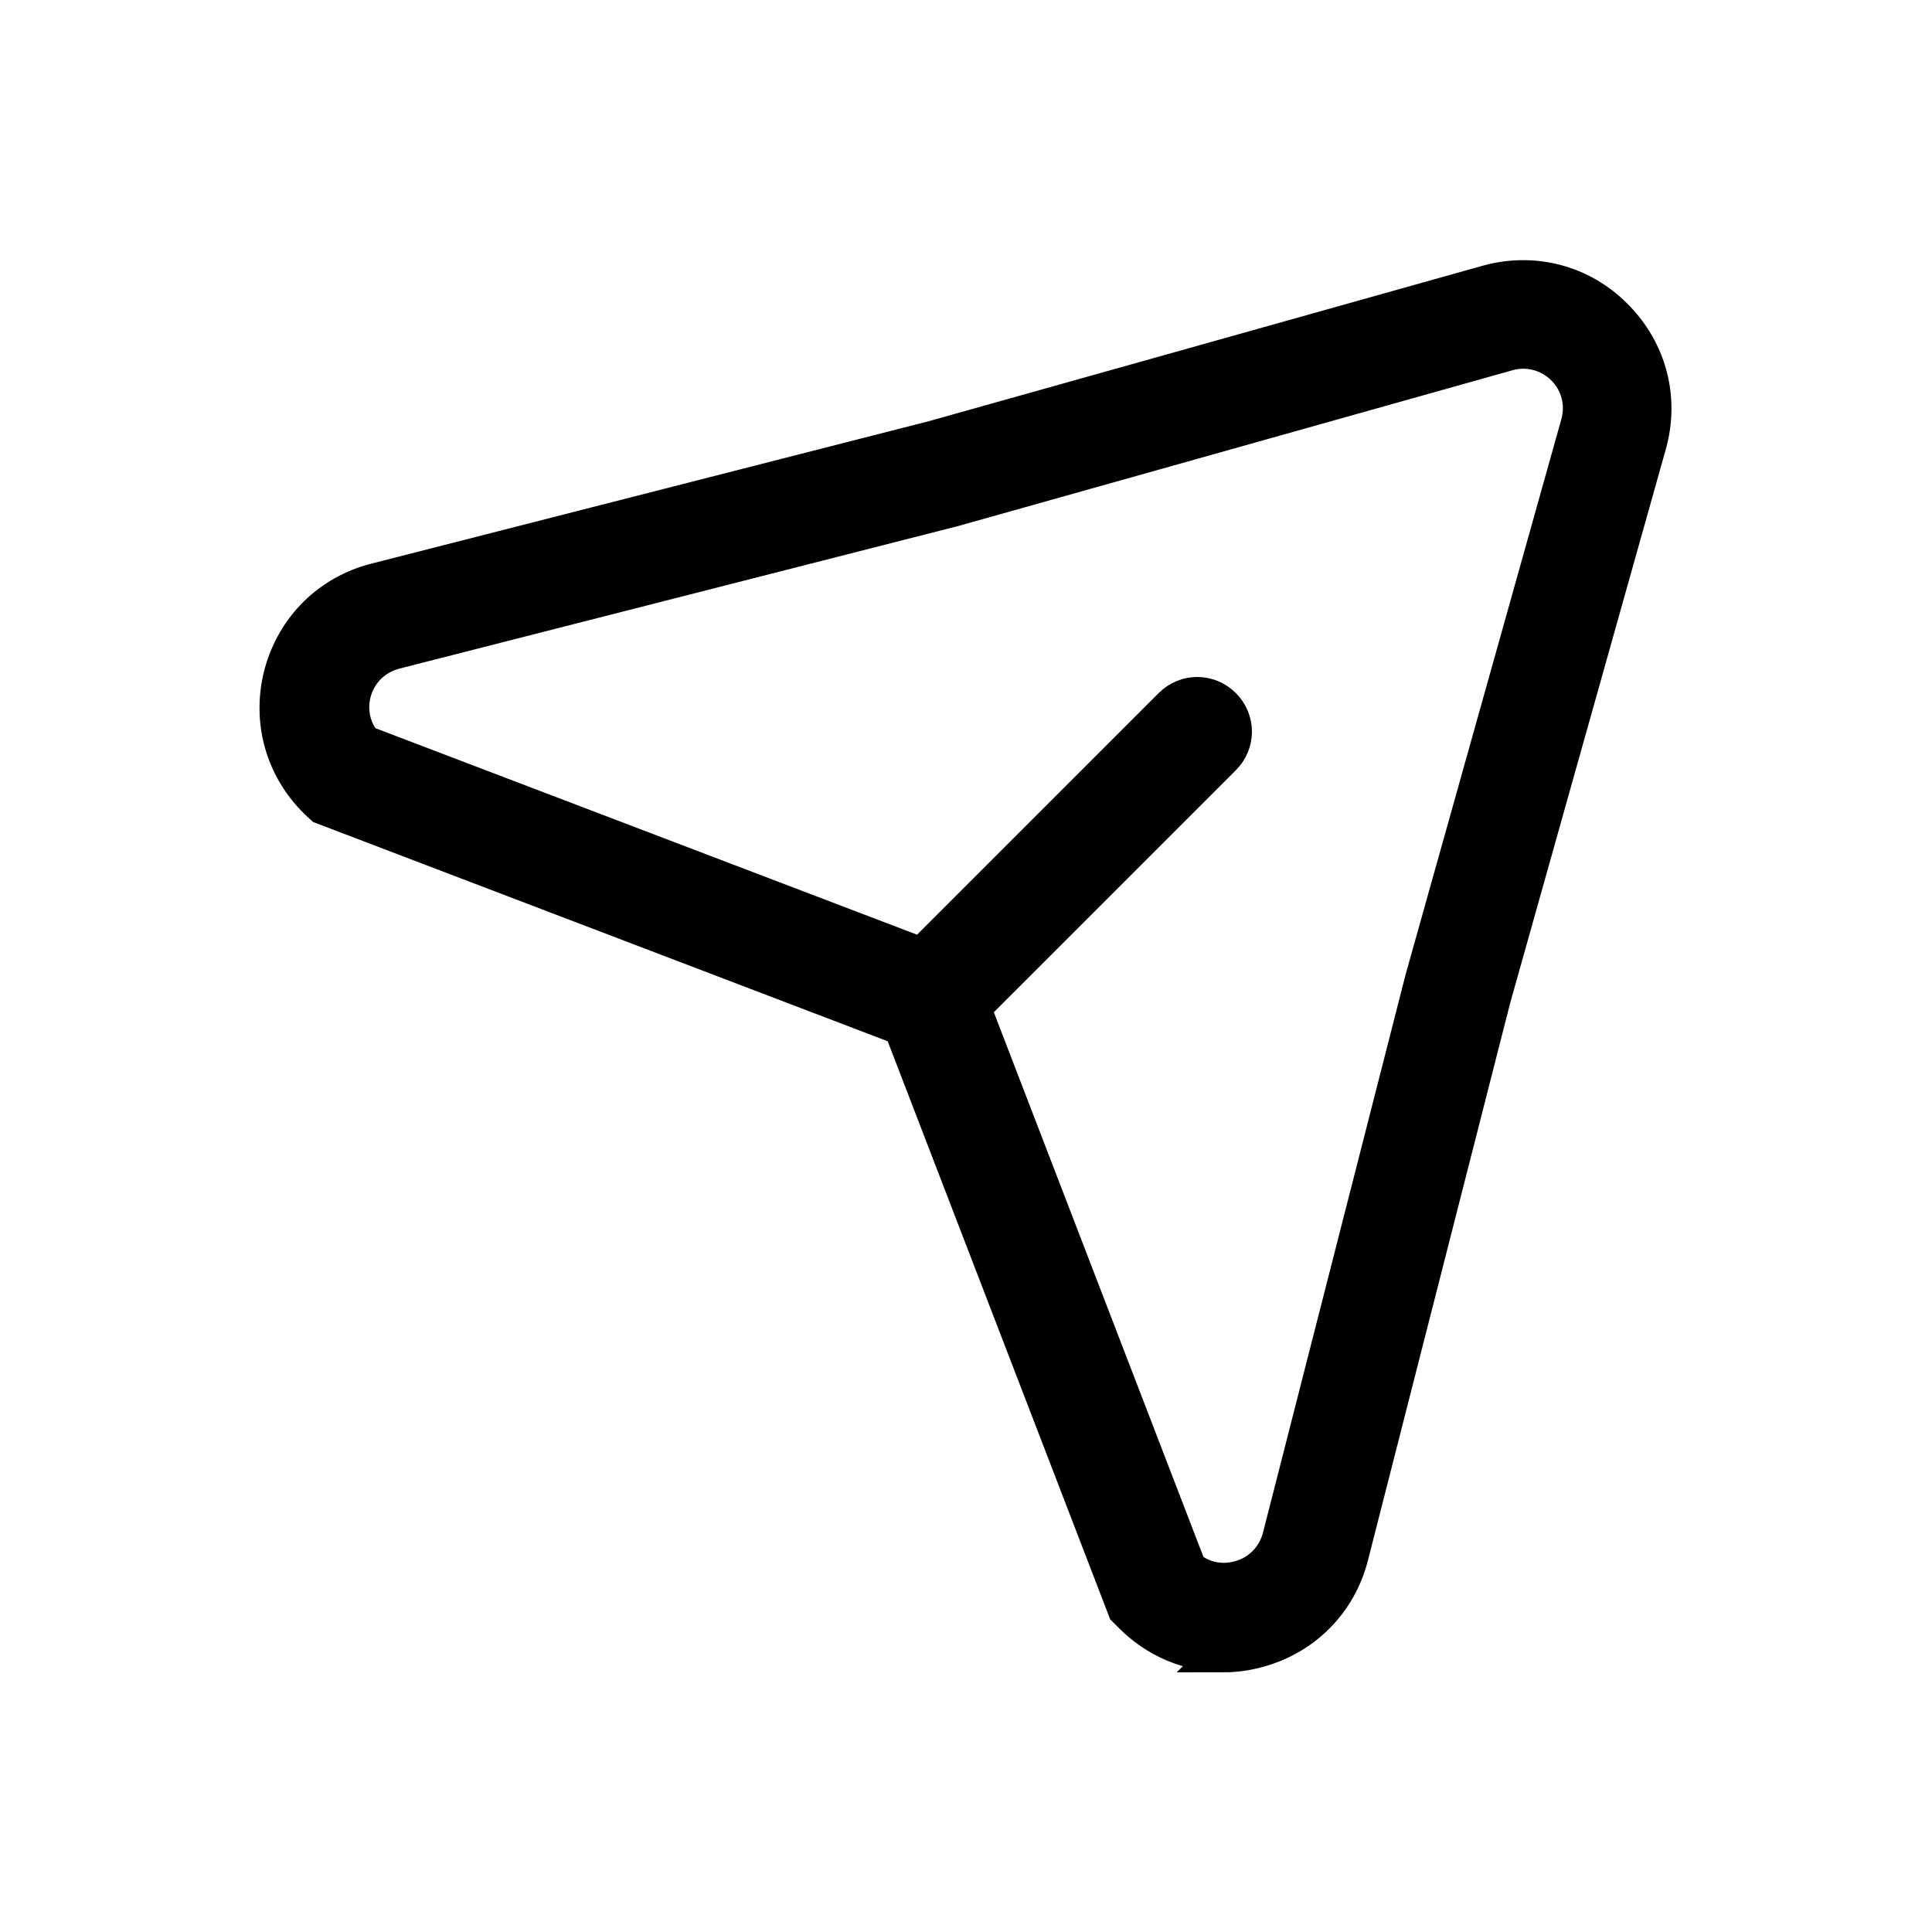
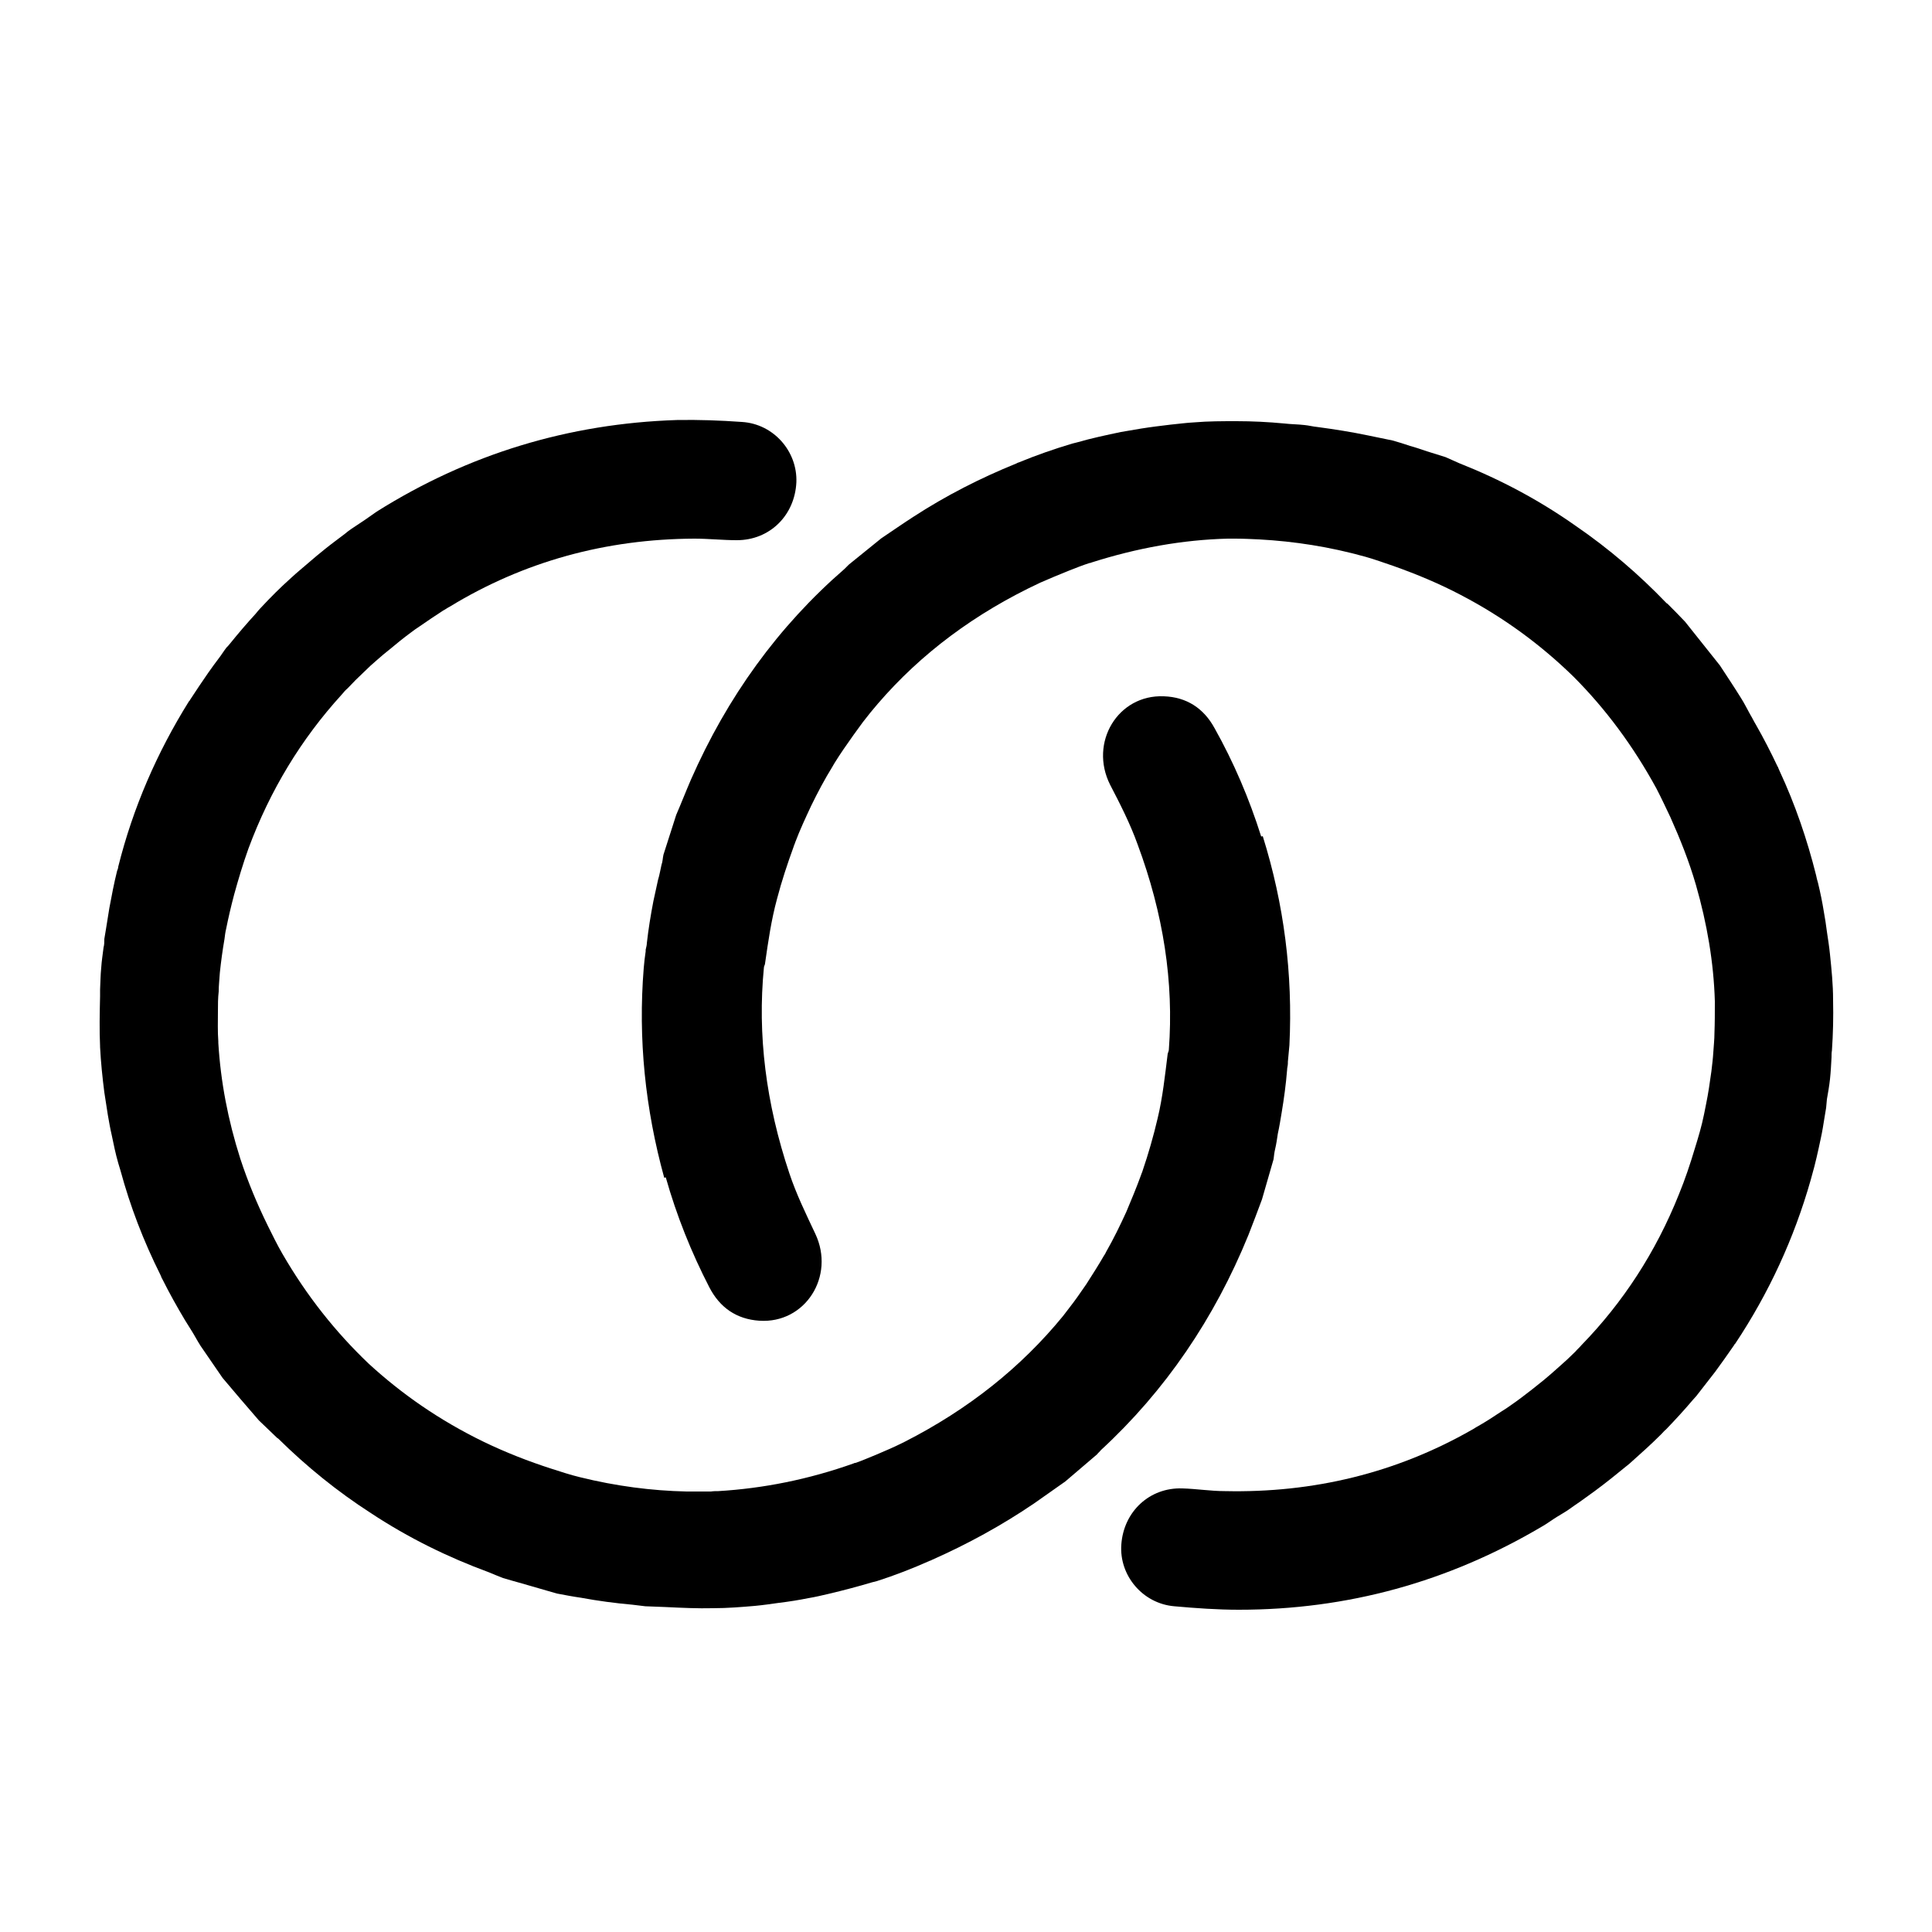
<svg xmlns="http://www.w3.org/2000/svg" id="Layer_1" viewBox="0 0 50 50">
  <defs>
-     <style>.cls-1{fill:#000;stroke:#000;stroke-miterlimit:10;}</style>
+     <style>.cls-1{fill:#000;stroke-width:0px;}</style>
  </defs>
-   <path class="cls-1" d="M31.67,42.77c-.89,0-1.73-.35-2.38-1.01l-.13-.13-5.8-15.07-14.99-5.72-.14-.13c-.88-.86-1.21-2.08-.9-3.26.32-1.19,1.22-2.08,2.41-2.38l14.44-3.69,14.32-4.02c1.18-.33,2.41-.01,3.27.86.87.87,1.19,2.09.86,3.27l-4.03,14.34-3.68,14.42c-.3,1.19-1.19,2.09-2.38,2.41-.29.08-.59.12-.88.12ZM30.72,40.6c.38.32.88.42,1.36.29.54-.14.95-.56,1.09-1.1l3.69-14.44,4.03-14.37c.15-.54,0-1.1-.39-1.49s-.96-.54-1.49-.39l-14.34,4.03-14.46,3.69c-.54.14-.95.54-1.1,1.08-.13.49-.02.98.29,1.36l15.37,5.86,5.95,15.46Z" />
-   <path class="cls-1" d="M24.07,26.76c-.23,0-.47-.09-.64-.27-.36-.36-.36-.93,0-1.29l6.91-6.91c.36-.36.93-.36,1.29,0s.36.93,0,1.29l-6.91,6.91c-.18.18-.41.27-.64.27Z" />
+   <path class="cls-1" d="M32.64,21.65c-.31-.98-.71-1.92-1.21-2.81-.28-.51-.72-.8-1.31-.82-1.19-.05-1.94,1.2-1.39,2.29.26.5.52,1.01.71,1.54.67,1.8.94,3.57.81,5.31,0,.04-.02.07-.03.11-.07.56-.13,1.13-.26,1.67-.11.47-.24.92-.39,1.36-.01.04-.03.07-.04.11-.12.33-.25.64-.38.95-.16.35-.33.7-.53,1.05-.01.02-.02.05-.04.07-.15.26-.31.51-.47.76-.08.11-.15.22-.23.33-.12.17-.25.33-.37.49-1.08,1.32-2.44,2.41-4.11,3.26-.24.12-.49.23-.73.33-.18.07-.35.15-.53.21-.01,0-.03,0-.04.01-1.18.42-2.35.65-3.51.72-.06,0-.13,0-.19.01-.21,0-.42,0-.63,0-.91-.02-1.83-.14-2.76-.37-.25-.06-.49-.14-.74-.22-.59-.19-1.18-.42-1.76-.7-1.13-.55-2.11-1.23-2.97-2.02-.85-.81-1.6-1.75-2.23-2.84-.14-.24-.26-.49-.38-.73-.27-.55-.51-1.12-.71-1.73-.32-1-.51-2-.57-3,0-.01,0-.02,0-.04-.02-.26-.01-.52-.01-.78,0-.17,0-.34.02-.51,0-.16.02-.32.03-.49.03-.29.07-.58.12-.87.01-.08.02-.17.04-.25.06-.3.13-.6.21-.9.11-.4.23-.8.37-1.19.56-1.51,1.37-2.84,2.41-3.98.05-.06.1-.12.16-.17.13-.14.27-.28.41-.41.12-.12.24-.23.37-.34.1-.09.2-.17.3-.25.18-.15.35-.29.54-.43.08-.06.16-.12.24-.17.2-.14.41-.28.61-.41.06-.03.11-.07.17-.1,1.92-1.17,4.04-1.75,6.33-1.76.37,0,.73.04,1.1.04.85,0,1.5-.64,1.54-1.5.03-.8-.59-1.51-1.41-1.56-.56-.04-1.12-.06-1.68-.05-2.8.09-5.4.88-7.77,2.37-.1.07-.2.14-.3.21-.12.08-.24.16-.36.24-.06.04-.11.08-.17.13-.17.13-.35.26-.51.39-.14.11-.28.23-.42.35-.15.13-.31.26-.45.39-.28.25-.54.51-.8.79-.04.04-.08.09-.12.14-.23.25-.46.52-.67.78-.03.04-.06.07-.09.1-.07.09-.13.19-.2.28-.09.12-.18.24-.27.37-.16.23-.32.47-.47.7,0,.01-.02.03-.03.04-.83,1.33-1.45,2.76-1.83,4.28,0,.04-.02.08-.03.11-.08.32-.14.64-.2.96-.03.19-.06.37-.09.56-.01.08-.03.16-.04.24,0,.07,0,.15-.02.22-.02.17-.05.35-.06.52-.02.19-.02.38-.03.57,0,.06,0,.12,0,.17-.01.44-.02.87,0,1.3,0,0,0,.02,0,.02.02.39.06.78.11,1.17.03.2.06.39.09.58.03.17.06.35.1.52.05.24.1.49.17.73.02.07.04.13.06.2.25.92.59,1.81,1.03,2.69.01.02.02.05.03.07,0,.02.02.03.02.04.18.36.38.72.59,1.07.05.08.1.16.15.24.09.14.16.28.25.42.19.28.38.55.57.83.31.37.62.73.94,1.1.16.15.32.31.48.46,0,0,.01,0,.02.01.73.72,1.53,1.37,2.4,1.93.97.64,1.99,1.14,3.05,1.53.12.05.24.1.37.15.16.05.32.09.49.14.15.04.3.09.45.13.15.04.3.09.45.13.21.04.42.08.63.11.43.08.88.14,1.33.18.11.01.22.03.33.04.17.01.35.01.52.02.42.02.83.04,1.24.03.36,0,.73-.03,1.08-.06.21-.02.42-.05.63-.08.25-.03.5-.07.75-.12.18-.03.35-.07.52-.11.38-.09.76-.19,1.13-.3.04-.01.08-.02.12-.03.47-.15.93-.33,1.38-.53.02,0,.04-.02.07-.03.9-.4,1.78-.88,2.62-1.45.27-.19.54-.38.81-.57.27-.23.55-.47.82-.7.03-.04.07-.07.1-.11,1.67-1.54,2.94-3.41,3.82-5.57.12-.31.24-.62.35-.92.1-.35.2-.69.3-1.04.01-.09.02-.18.04-.26.03-.13.05-.26.07-.4.04-.18.07-.37.1-.55.06-.36.11-.73.14-1.1,0-.06.02-.11.02-.17,0-.01,0-.03,0-.04.01-.14.03-.29.04-.43.09-1.85-.14-3.65-.69-5.41Z" />
+   <path class="cls-1" d="M17.23,30.47c.28.99.66,1.94,1.13,2.85.27.52.7.82,1.29.86,1.19.08,1.97-1.15,1.45-2.25-.24-.51-.49-1.02-.67-1.56-.61-1.82-.83-3.6-.66-5.33,0-.04.03-.07.03-.11.08-.56.16-1.12.31-1.67.12-.46.27-.91.43-1.35.01-.04.03-.07.04-.11.12-.32.27-.64.41-.94.17-.35.35-.69.56-1.03.01-.02.03-.05.04-.07.16-.26.33-.5.5-.74.08-.11.16-.22.24-.33.13-.17.26-.33.39-.48,1.11-1.29,2.51-2.34,4.2-3.13.25-.11.49-.21.74-.31.18-.07.35-.14.54-.2.01,0,.03,0,.04-.01,1.19-.38,2.37-.59,3.53-.62.06,0,.13,0,.19,0,.21,0,.42.01.63.02.91.05,1.82.19,2.75.45.25.07.49.16.73.24.59.21,1.17.45,1.74.75,1.11.58,2.07,1.29,2.91,2.11.83.83,1.55,1.8,2.15,2.9.13.25.24.49.36.74.25.56.48,1.13.66,1.75.29,1.01.46,2.01.49,3.01,0,.01,0,.02,0,.04,0,.26,0,.52-.01.78,0,.17-.02.34-.03.51-.01.16-.03.32-.05.49-.04.29-.08.57-.14.86-.02.08-.03.17-.05.25-.06.3-.15.6-.24.89-.12.4-.25.79-.41,1.18-.6,1.5-1.45,2.8-2.52,3.9-.05.06-.11.11-.16.17-.14.14-.28.27-.43.4-.12.11-.25.22-.38.33-.1.08-.2.16-.3.24-.18.14-.36.28-.55.41-.08.06-.16.11-.24.16-.21.14-.41.27-.62.39-.06.03-.11.07-.17.1-1.95,1.11-4.09,1.63-6.38,1.58-.37,0-.73-.06-1.1-.07-.85-.03-1.52.6-1.58,1.45-.06.8.55,1.53,1.37,1.6.56.05,1.12.09,1.67.09,2.81,0,5.42-.72,7.84-2.15.11-.06.2-.13.31-.2.12-.08.25-.15.37-.23.06-.04.11-.08.17-.12.18-.12.35-.25.52-.37.15-.11.29-.22.43-.33.16-.13.31-.25.47-.38.28-.25.56-.5.82-.76.04-.04.08-.09.13-.13.24-.25.47-.5.69-.76.03-.03.06-.07.09-.1.07-.09.14-.18.21-.27.09-.12.19-.24.28-.36.17-.23.33-.46.49-.69,0-.01.02-.03.03-.04.87-1.31,1.52-2.72,1.95-4.23.01-.04.02-.07.03-.11.09-.31.16-.63.23-.96.04-.18.07-.37.1-.56.01-.08.03-.16.04-.24.01-.07.01-.15.02-.22.03-.17.06-.34.08-.52.02-.19.03-.38.04-.57,0-.06,0-.12.01-.17.03-.44.04-.87.03-1.3,0,0,0-.02,0-.02,0-.39-.04-.78-.08-1.17-.02-.2-.05-.39-.08-.59-.02-.17-.05-.35-.08-.52-.04-.25-.09-.49-.15-.74-.02-.07-.04-.14-.05-.2-.23-.92-.54-1.83-.95-2.71-.01-.02-.02-.05-.03-.07,0-.02-.02-.03-.02-.04-.17-.36-.36-.73-.56-1.08-.05-.08-.09-.17-.14-.25-.08-.14-.15-.29-.24-.43-.18-.29-.36-.56-.55-.85-.3-.38-.6-.75-.9-1.13-.15-.16-.31-.32-.46-.47,0,0-.01,0-.02-.01-.71-.74-1.49-1.41-2.35-2-.95-.67-1.95-1.2-3.01-1.62-.12-.05-.24-.11-.36-.16-.16-.05-.32-.1-.48-.15-.15-.05-.29-.1-.44-.14-.15-.05-.3-.1-.45-.14-.21-.04-.42-.09-.63-.13-.43-.09-.87-.16-1.32-.22-.11-.01-.22-.04-.33-.05-.17-.02-.35-.02-.52-.04-.42-.04-.83-.06-1.24-.06-.36,0-.73,0-1.08.03-.21.01-.42.04-.63.06-.25.03-.5.06-.75.1-.18.03-.35.06-.53.09-.38.08-.76.16-1.14.27-.04.01-.08.02-.12.03-.47.14-.93.3-1.39.49-.02,0-.04.02-.07.03-.91.37-1.8.82-2.66,1.38-.28.18-.55.37-.82.55-.28.23-.56.45-.84.68-.04.04-.07.07-.11.11-1.72,1.49-3.04,3.32-3.98,5.46-.13.3-.25.61-.38.91-.11.34-.22.69-.33,1.03-.02.09-.02.18-.05.26-.03.13-.05.26-.09.39-.04.18-.08.37-.12.55-.07.36-.13.73-.17,1.09,0,.06-.02.11-.03.17,0,.01,0,.03,0,.04-.02.14-.04.29-.05.43-.15,1.84.04,3.65.53,5.43Z" />
</svg>
